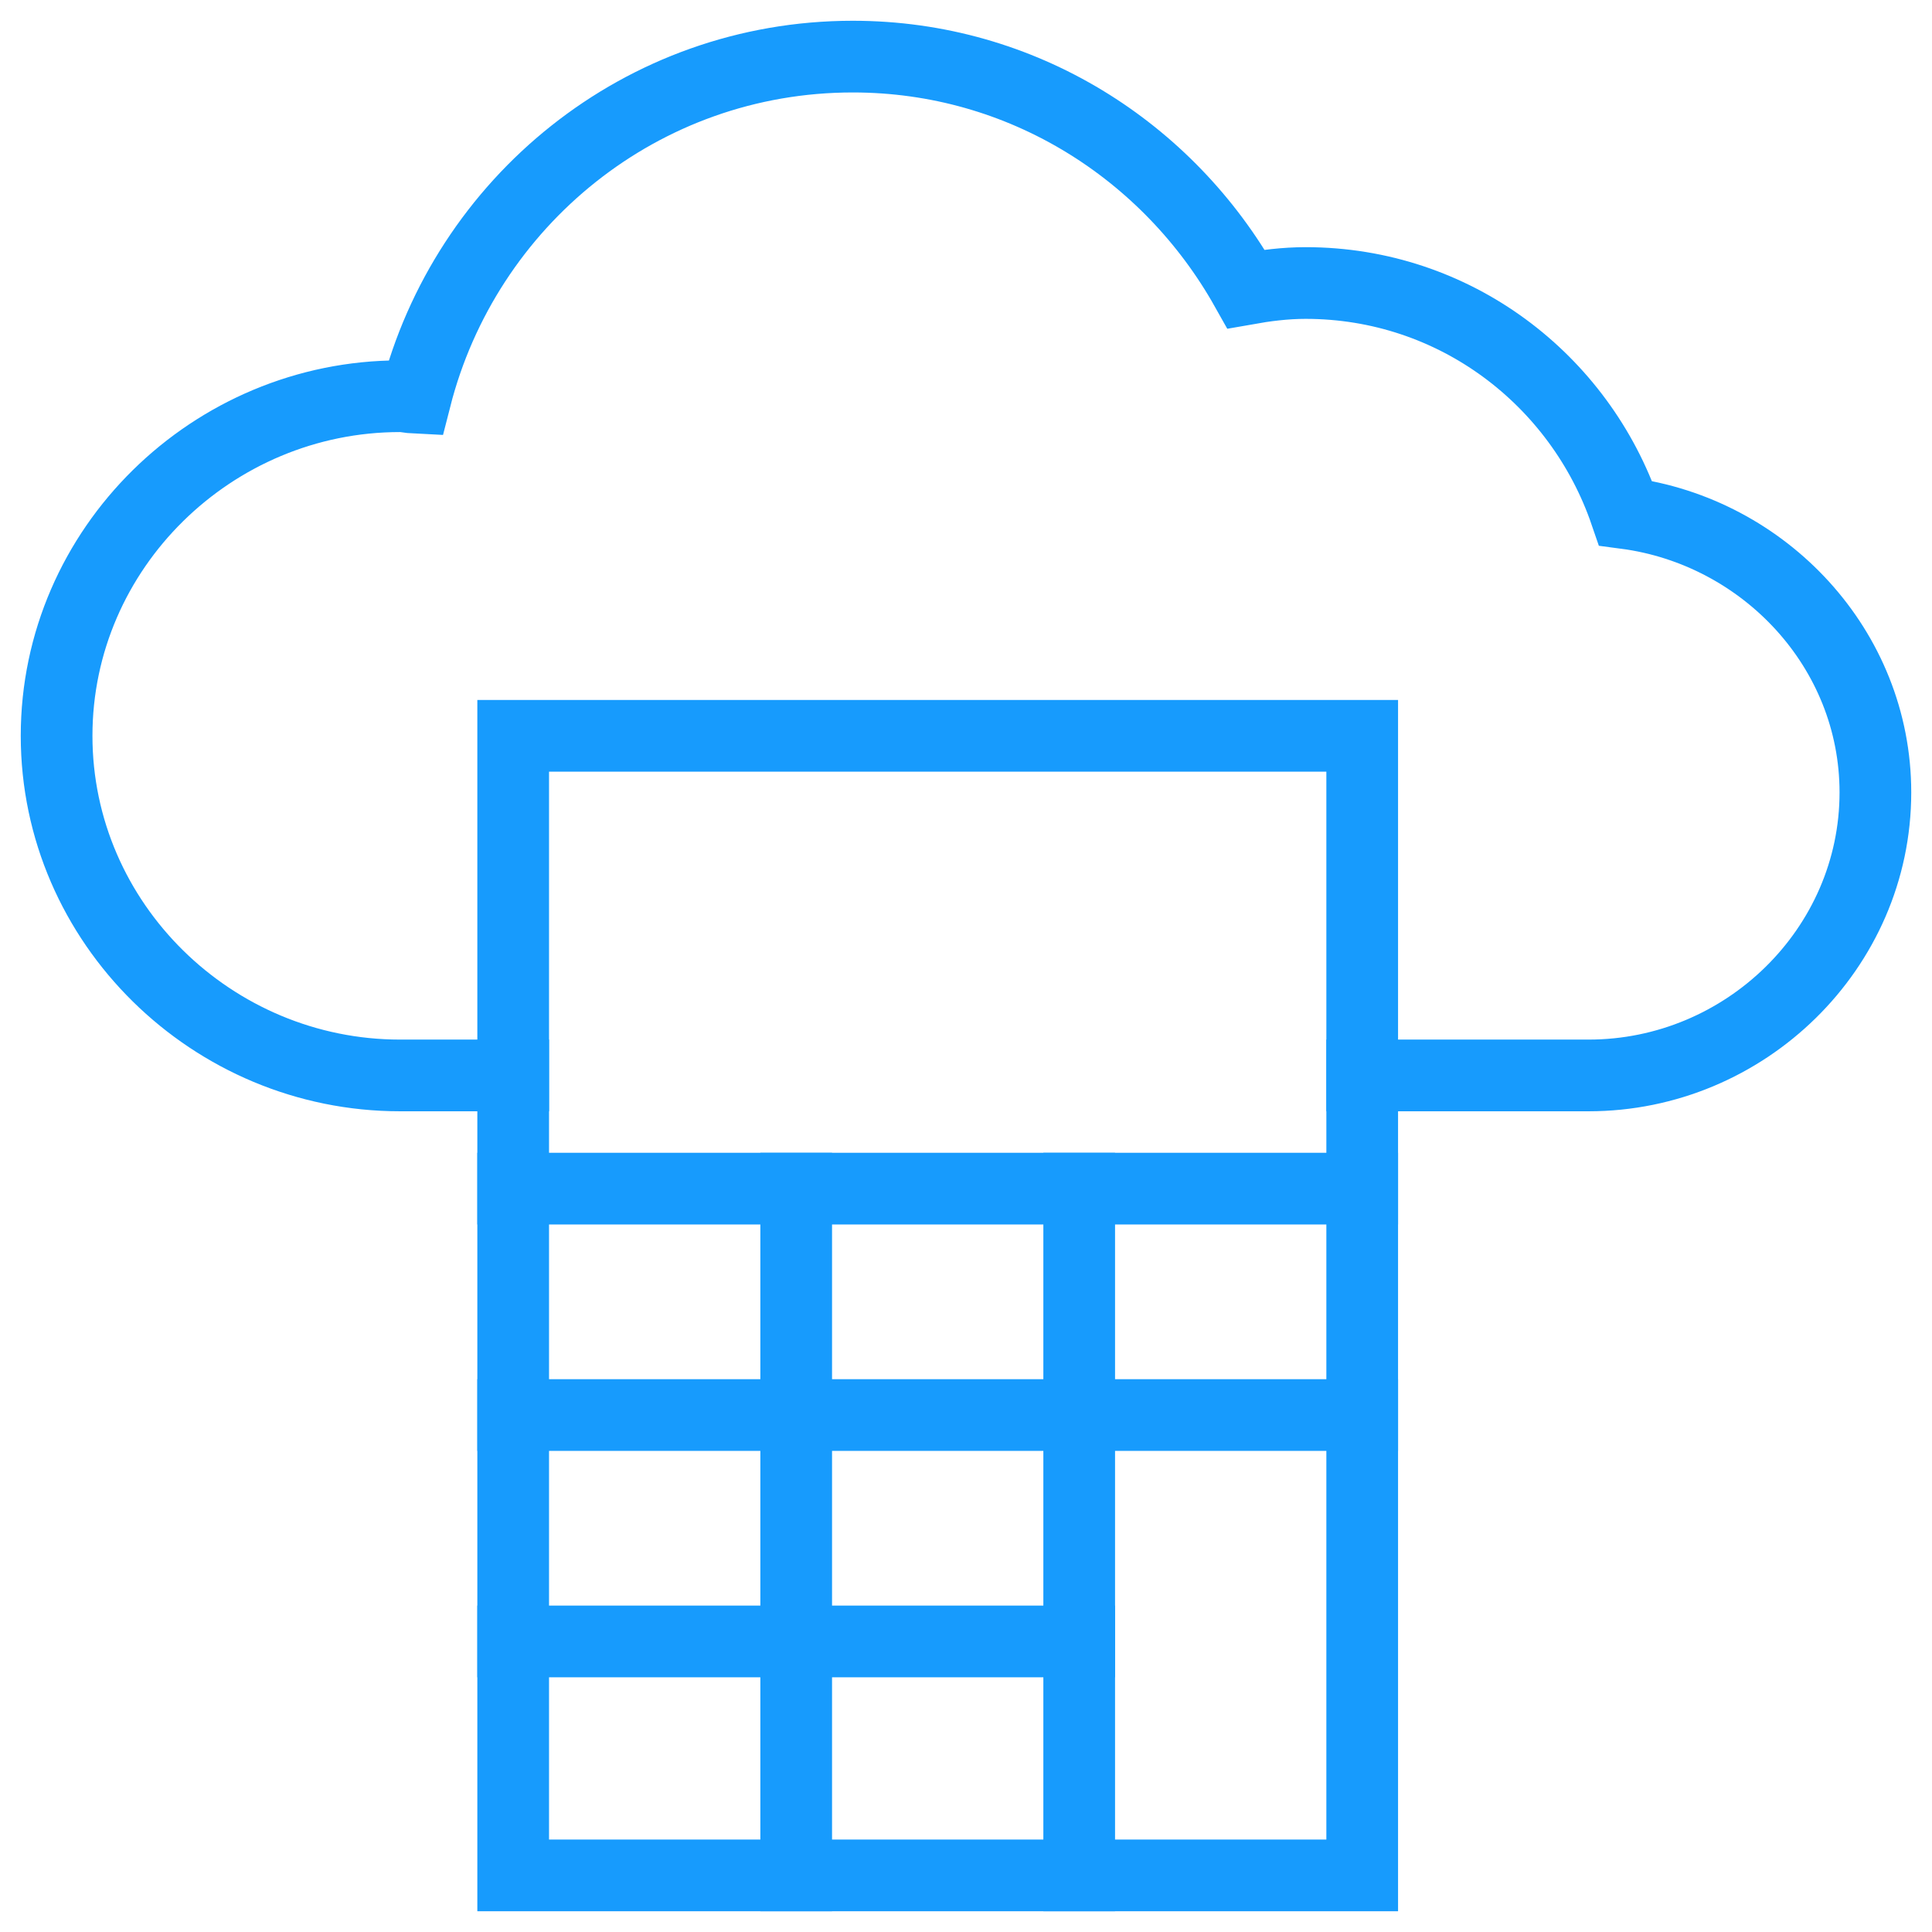
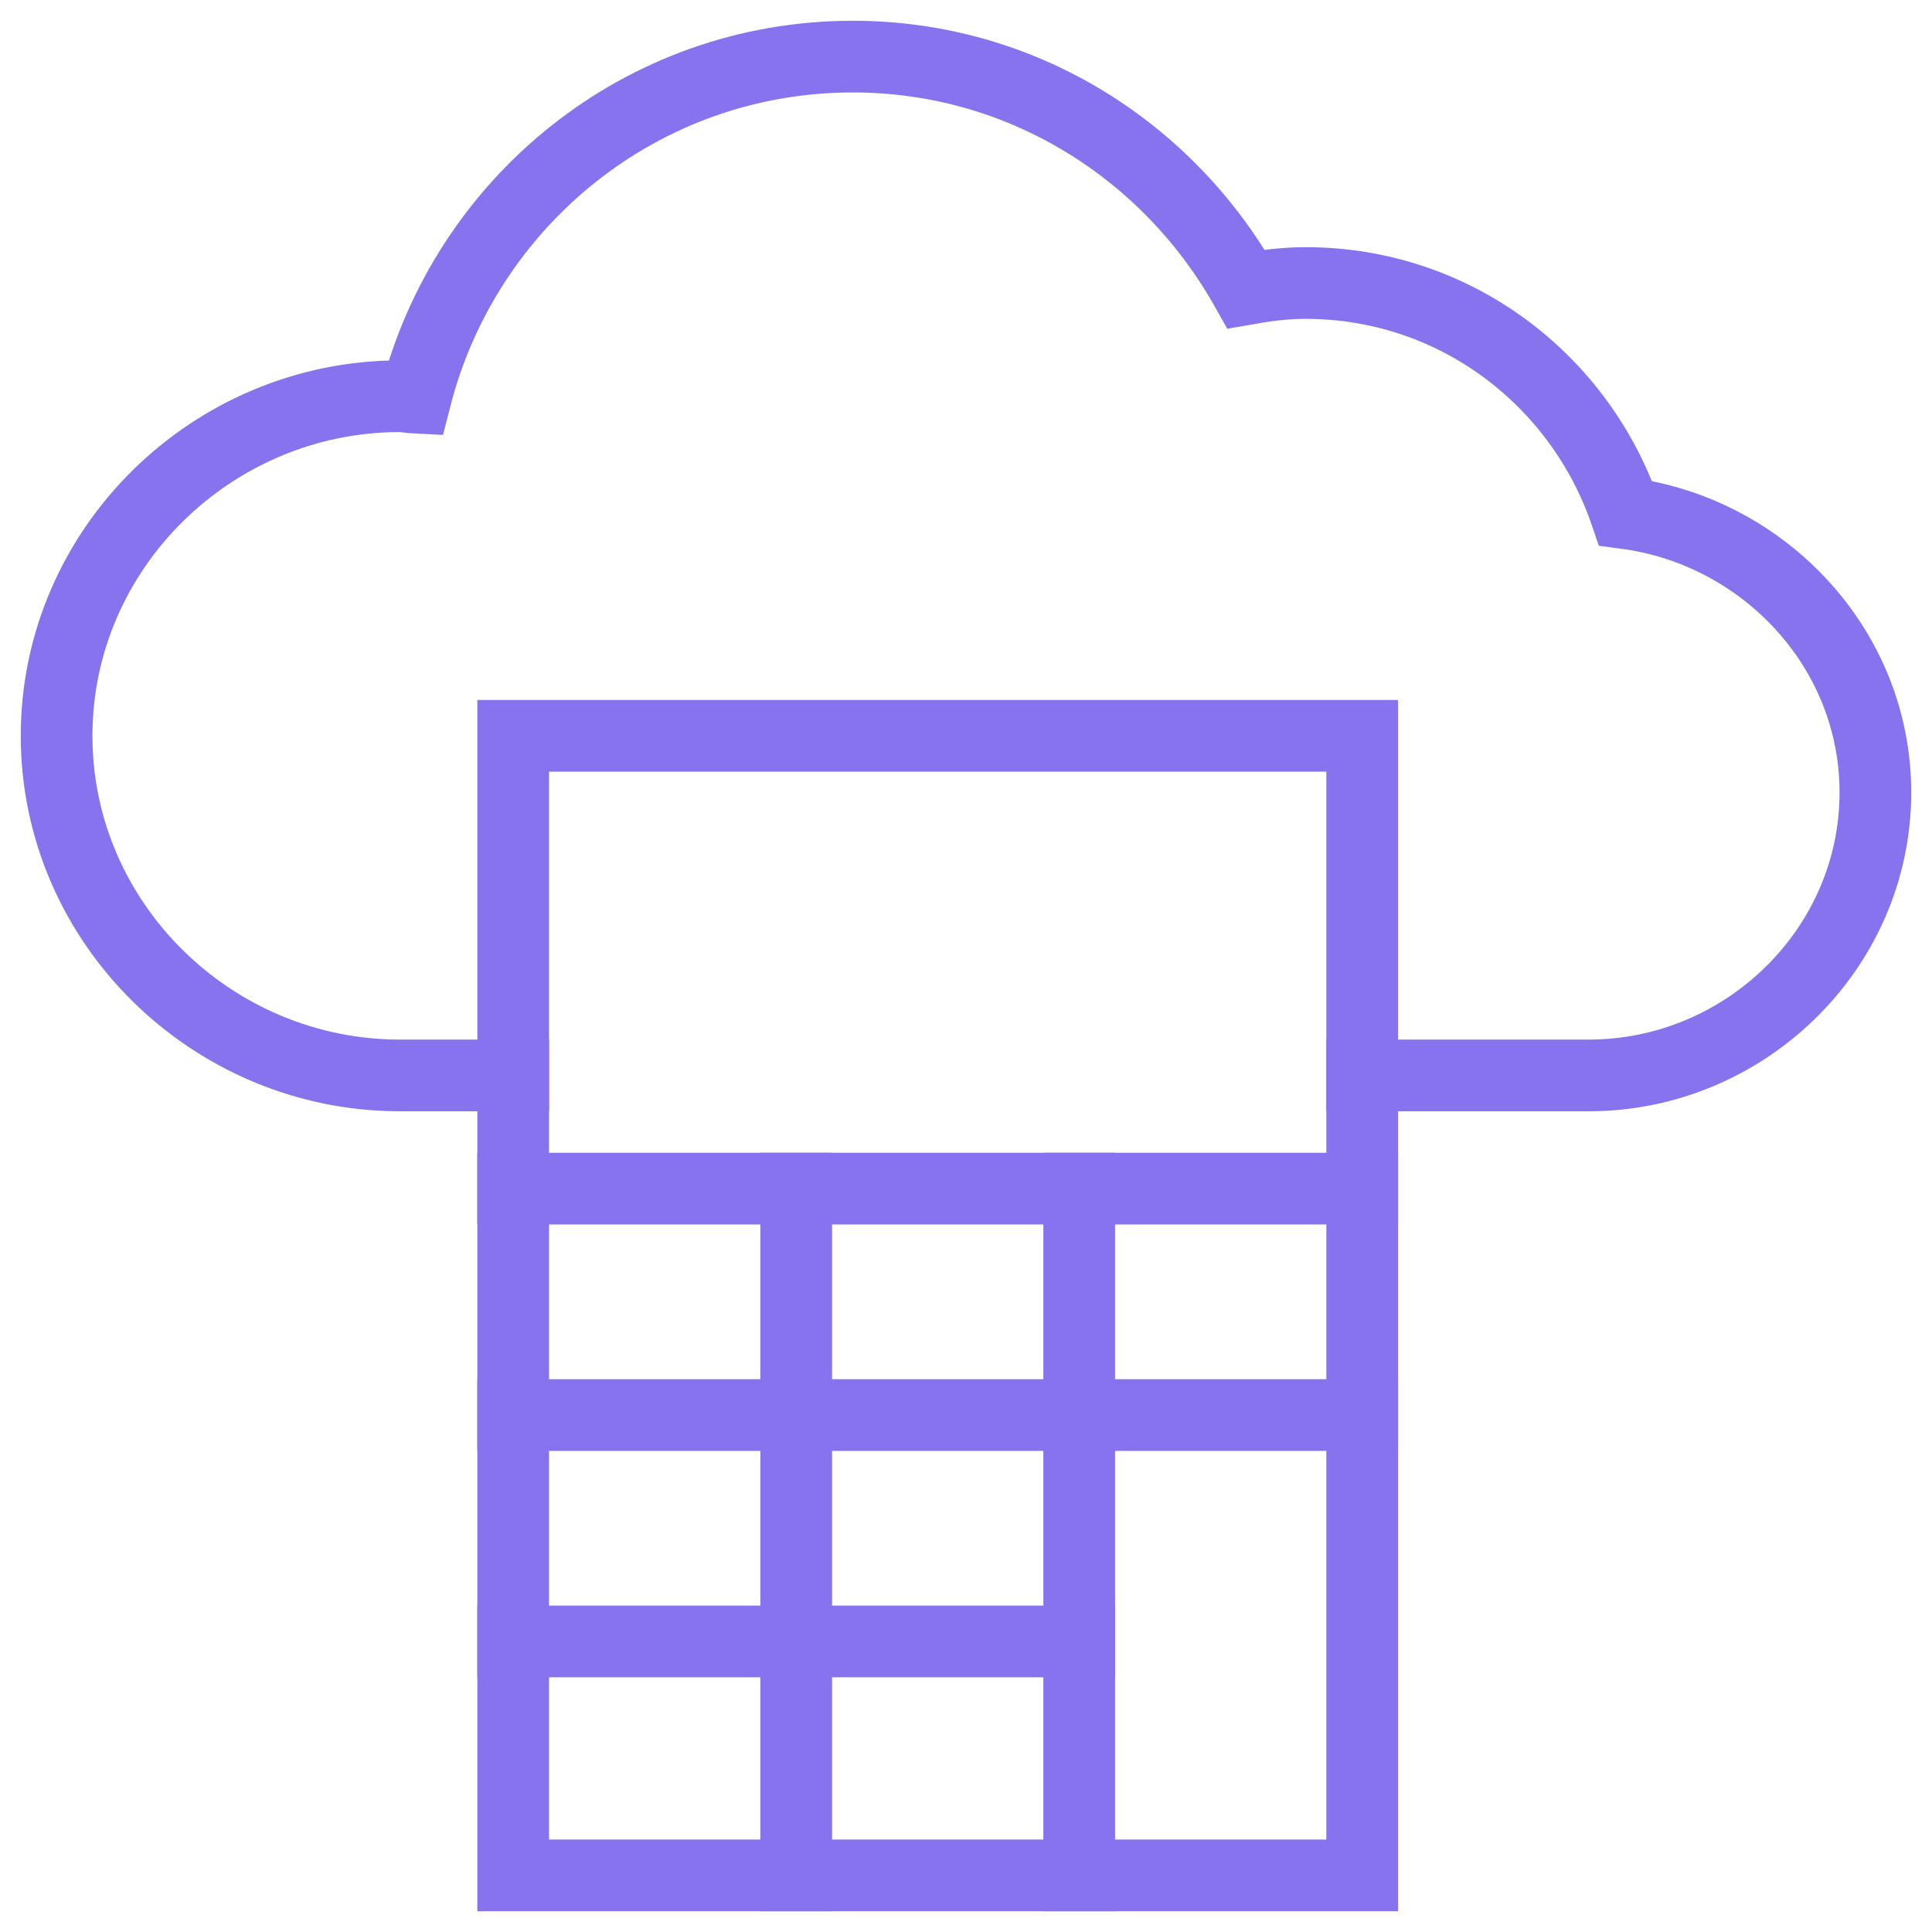
<svg xmlns="http://www.w3.org/2000/svg" version="1.1" width="512" height="512" x="0" y="0" viewBox="0 0 682.667 682.667" style="enable-background:new 0 0 512 512" xml:space="preserve" class="">
  <g>
    <defs stroke-width="19" style="stroke-width: 19;">
      <clipPath id="a" clipPathUnits="userSpaceOnUse" stroke-width="19" style="stroke-width: 19;">
-         <path d="M0 512h512V0H0Z" fill="#179bfd" data-original="#000000" stroke-width="19" style="stroke-width: 19;" />
+         <path d="M0 512h512V0H0Z" fill="#8773ee" data-original="#000000" stroke-width="19" style="stroke-width: 19;" />
      </clipPath>
    </defs>
    <g clip-path="url(#a)" transform="matrix(1.33333 0 0 -1.33333 0 682.667)" stroke-width="19" style="stroke-width: 19;">
-       <path d="M0 0h60c41.422 0 76 33.578 76 75 0 38.068-29.462 69.168-66.206 74.013C57.675 184.398 24.492 210-15 210c-5.405 0-10.637-.677-15.78-1.591C-51.337 244.991-90.047 270-135 270c-56.004 0-102.651-38.535-115.886-90.416-1.393.064-2.704.416-4.114.416-49.706 0-91-40.294-91-90s41.294-90 91-90h30" style="stroke-width: 19; stroke-linecap: square; stroke-linejoin: miter; stroke-miterlimit: 10; stroke-dasharray: none; stroke-opacity: 1;" transform="translate(361 227)" fill="none" stroke="#179bfd" stroke-width="19" stroke-linecap="square" stroke-linejoin="miter" stroke-miterlimit="10" stroke-dasharray="none" stroke-opacity="" data-original="#000000" class="" />
-       <path d="M361 15H136v302h225z" style="stroke-width: 19; stroke-linecap: square; stroke-linejoin: miter; stroke-miterlimit: 10; stroke-dasharray: none; stroke-opacity: 1;" fill="none" stroke="#179bfd" stroke-width="19" stroke-linecap="square" stroke-linejoin="miter" stroke-miterlimit="10" stroke-dasharray="none" stroke-opacity="" data-original="#000000" class="" />
-       <path d="M0 0h-225" style="stroke-width: 19; stroke-linecap: square; stroke-linejoin: miter; stroke-miterlimit: 10; stroke-dasharray: none; stroke-opacity: 1;" transform="translate(361 197)" fill="none" stroke="#179bfd" stroke-width="19" stroke-linecap="square" stroke-linejoin="miter" stroke-miterlimit="10" stroke-dasharray="none" stroke-opacity="" data-original="#000000" class="" />
-       <path d="M0 0h-225" style="stroke-width: 19; stroke-linecap: square; stroke-linejoin: miter; stroke-miterlimit: 10; stroke-dasharray: none; stroke-opacity: 1;" transform="translate(361 137)" fill="none" stroke="#179bfd" stroke-width="19" stroke-linecap="square" stroke-linejoin="miter" stroke-miterlimit="10" stroke-dasharray="none" stroke-opacity="" data-original="#000000" class="" />
-       <path d="M0 0h-150" style="stroke-width: 19; stroke-linecap: square; stroke-linejoin: miter; stroke-miterlimit: 10; stroke-dasharray: none; stroke-opacity: 1;" transform="translate(286 77)" fill="none" stroke="#179bfd" stroke-width="19" stroke-linecap="square" stroke-linejoin="miter" stroke-miterlimit="10" stroke-dasharray="none" stroke-opacity="" data-original="#000000" class="" />
-       <path d="M0 0v-182" style="stroke-width: 19; stroke-linecap: square; stroke-linejoin: miter; stroke-miterlimit: 10; stroke-dasharray: none; stroke-opacity: 1;" transform="translate(211 197)" fill="none" stroke="#179bfd" stroke-width="19" stroke-linecap="square" stroke-linejoin="miter" stroke-miterlimit="10" stroke-dasharray="none" stroke-opacity="" data-original="#000000" class="" />
-       <path d="M0 0v182" style="stroke-width: 19; stroke-linecap: square; stroke-linejoin: miter; stroke-miterlimit: 10; stroke-dasharray: none; stroke-opacity: 1;" transform="translate(286 15)" fill="none" stroke="#179bfd" stroke-width="19" stroke-linecap="square" stroke-linejoin="miter" stroke-miterlimit="10" stroke-dasharray="none" stroke-opacity="" data-original="#000000" class="" />
+       <path d="M0 0h60c41.422 0 76 33.578 76 75 0 38.068-29.462 69.168-66.206 74.013C57.675 184.398 24.492 210-15 210c-5.405 0-10.637-.677-15.78-1.591C-51.337 244.991-90.047 270-135 270c-56.004 0-102.651-38.535-115.886-90.416-1.393.064-2.704.416-4.114.416-49.706 0-91-40.294-91-90s41.294-90 91-90h30" style="stroke-width: 19; stroke-linecap: square; stroke-linejoin: miter; stroke-miterlimit: 10; stroke-dasharray: none; stroke-opacity: 1;" transform="translate(361 227)" fill="none" stroke="#8773ee" stroke-width="19" stroke-linecap="square" stroke-linejoin="miter" stroke-miterlimit="10" stroke-dasharray="none" stroke-opacity="" data-original="#000000" class="" />
+       <path d="M361 15H136v302h225z" style="stroke-width: 19; stroke-linecap: square; stroke-linejoin: miter; stroke-miterlimit: 10; stroke-dasharray: none; stroke-opacity: 1;" fill="none" stroke="#8773ee" stroke-width="19" stroke-linecap="square" stroke-linejoin="miter" stroke-miterlimit="10" stroke-dasharray="none" stroke-opacity="" data-original="#000000" class="" />
+       <path d="M0 0h-225" style="stroke-width: 19; stroke-linecap: square; stroke-linejoin: miter; stroke-miterlimit: 10; stroke-dasharray: none; stroke-opacity: 1;" transform="translate(361 197)" fill="none" stroke="#8773ee" stroke-width="19" stroke-linecap="square" stroke-linejoin="miter" stroke-miterlimit="10" stroke-dasharray="none" stroke-opacity="" data-original="#000000" class="" />
+       <path d="M0 0h-225" style="stroke-width: 19; stroke-linecap: square; stroke-linejoin: miter; stroke-miterlimit: 10; stroke-dasharray: none; stroke-opacity: 1;" transform="translate(361 137)" fill="none" stroke="#8773ee" stroke-width="19" stroke-linecap="square" stroke-linejoin="miter" stroke-miterlimit="10" stroke-dasharray="none" stroke-opacity="" data-original="#000000" class="" />
+       <path d="M0 0h-150" style="stroke-width: 19; stroke-linecap: square; stroke-linejoin: miter; stroke-miterlimit: 10; stroke-dasharray: none; stroke-opacity: 1;" transform="translate(286 77)" fill="none" stroke="#8773ee" stroke-width="19" stroke-linecap="square" stroke-linejoin="miter" stroke-miterlimit="10" stroke-dasharray="none" stroke-opacity="" data-original="#000000" class="" />
+       <path d="M0 0v-182" style="stroke-width: 19; stroke-linecap: square; stroke-linejoin: miter; stroke-miterlimit: 10; stroke-dasharray: none; stroke-opacity: 1;" transform="translate(211 197)" fill="none" stroke="#8773ee" stroke-width="19" stroke-linecap="square" stroke-linejoin="miter" stroke-miterlimit="10" stroke-dasharray="none" stroke-opacity="" data-original="#000000" class="" />
+       <path d="M0 0v182" style="stroke-width: 19; stroke-linecap: square; stroke-linejoin: miter; stroke-miterlimit: 10; stroke-dasharray: none; stroke-opacity: 1;" transform="translate(286 15)" fill="none" stroke="#8773ee" stroke-width="19" stroke-linecap="square" stroke-linejoin="miter" stroke-miterlimit="10" stroke-dasharray="none" stroke-opacity="" data-original="#000000" class="" />
    </g>
  </g>
</svg>
